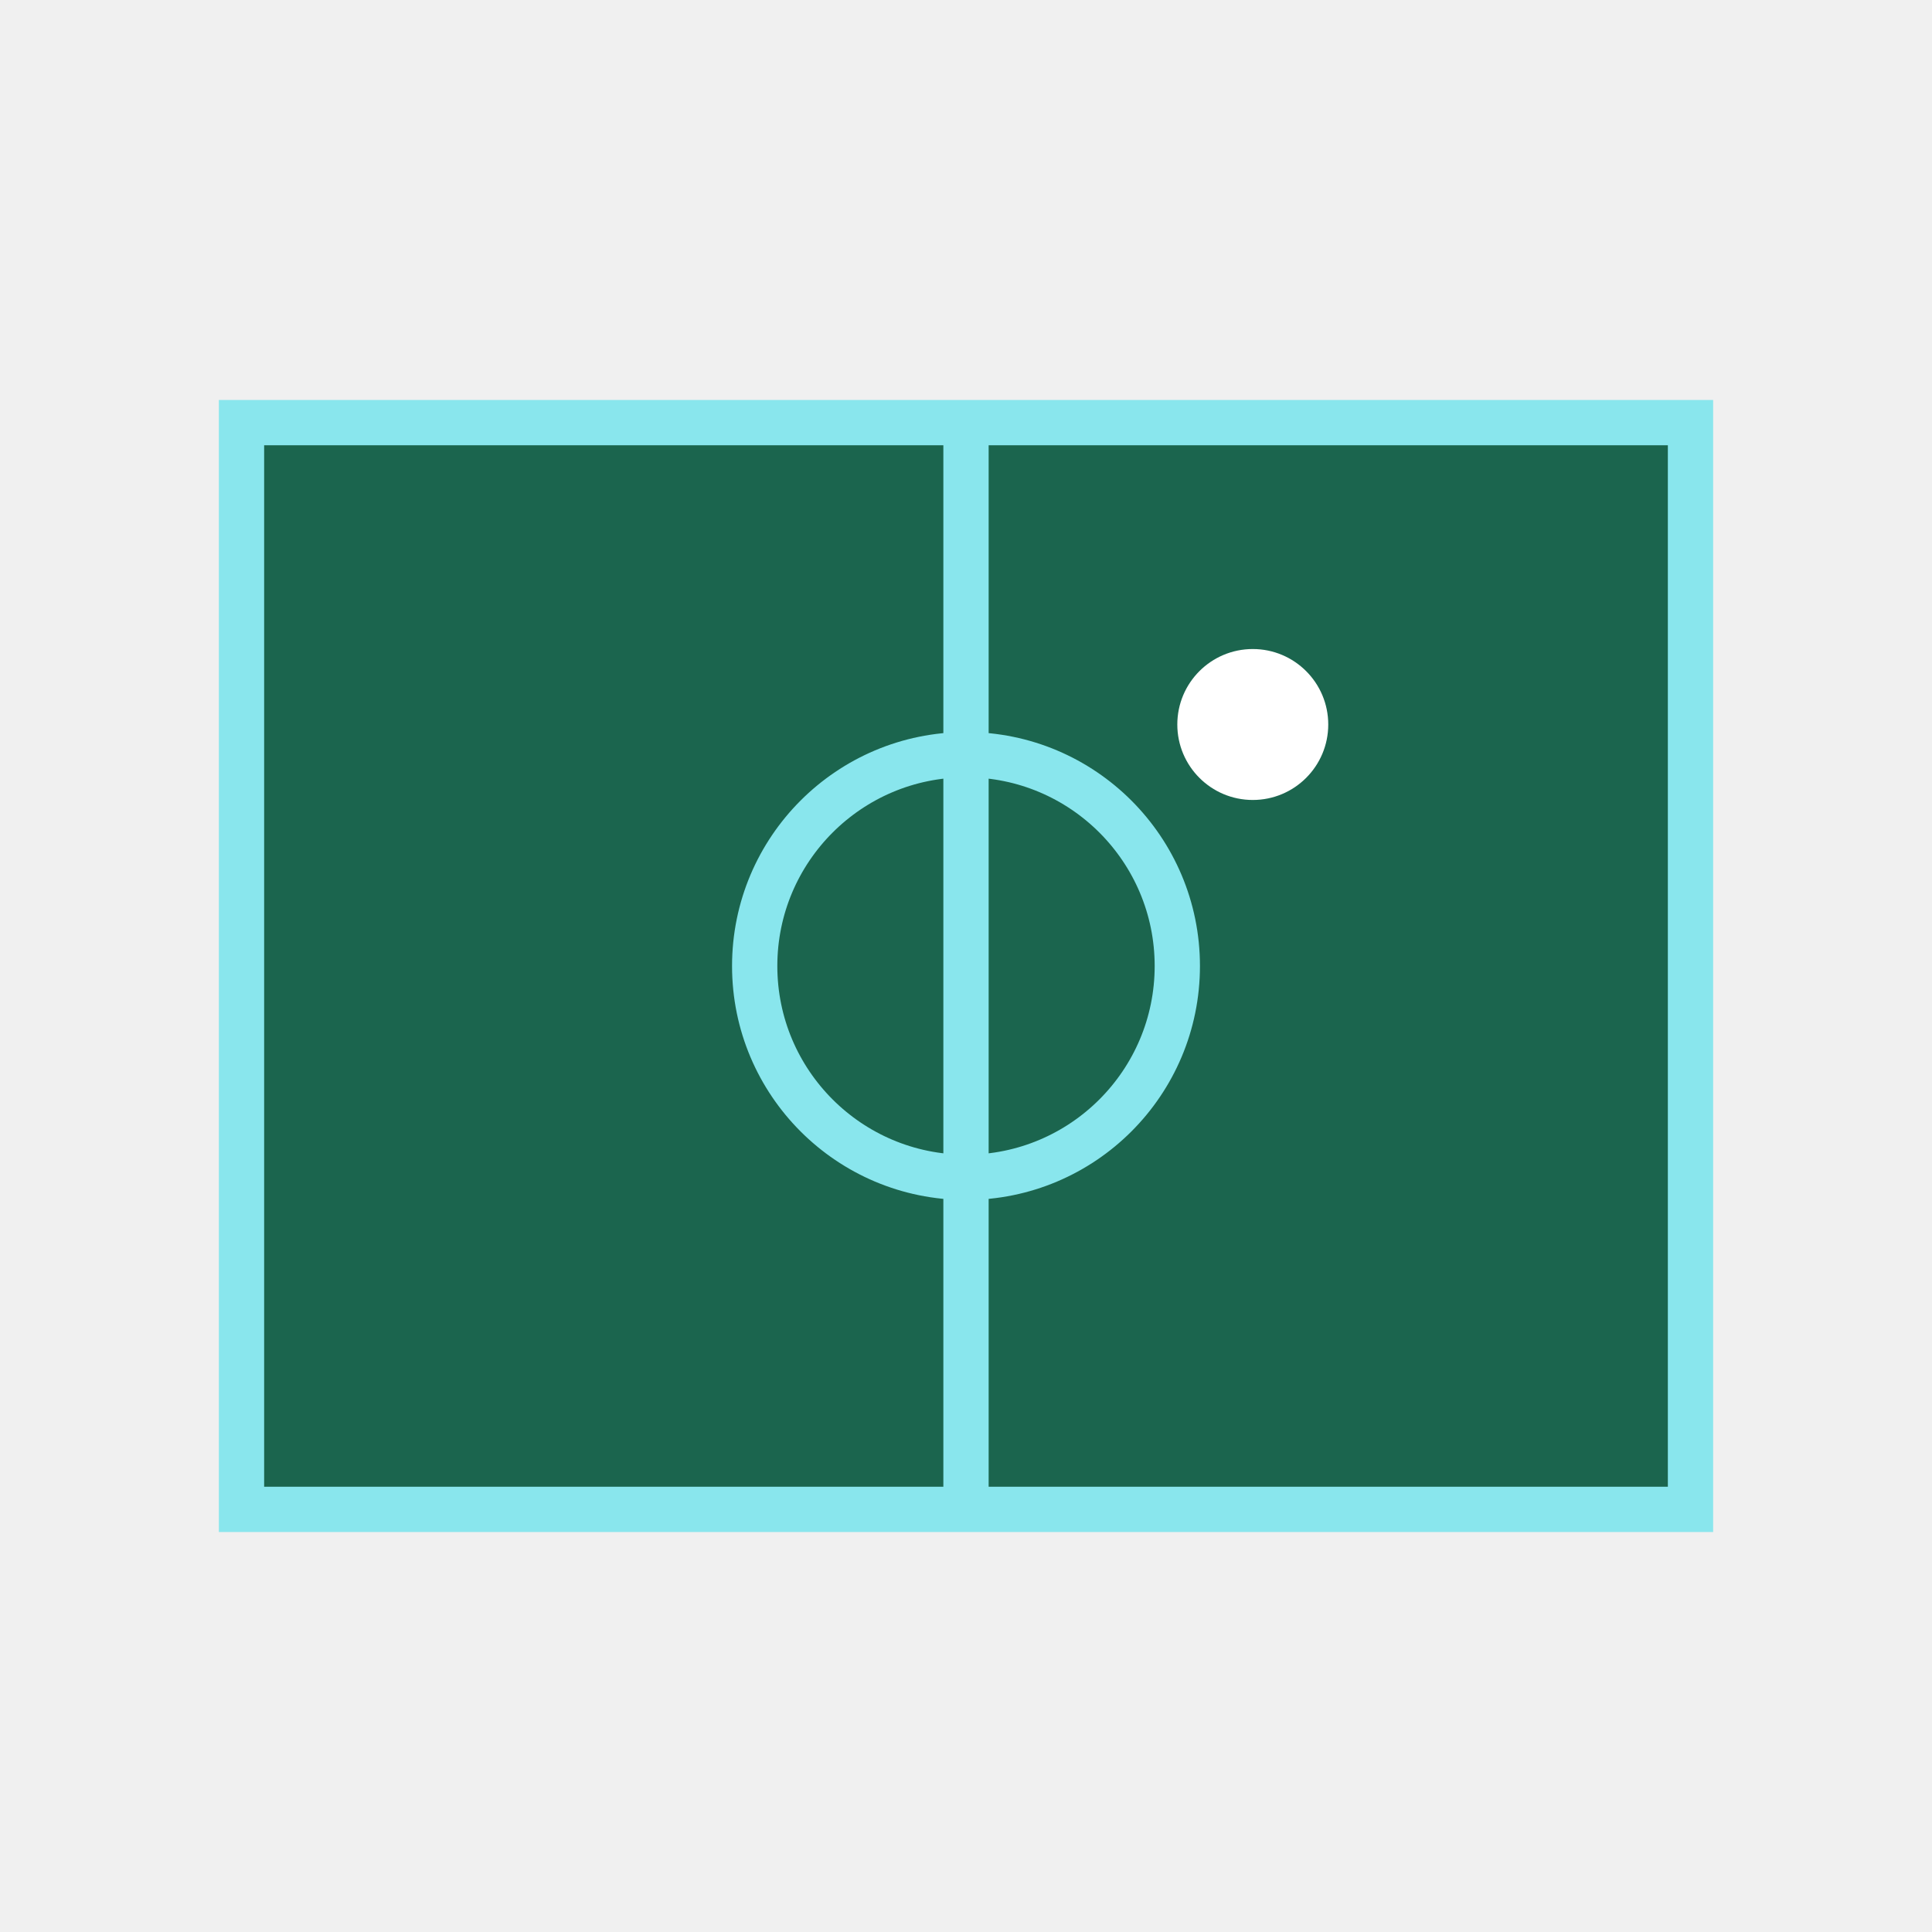
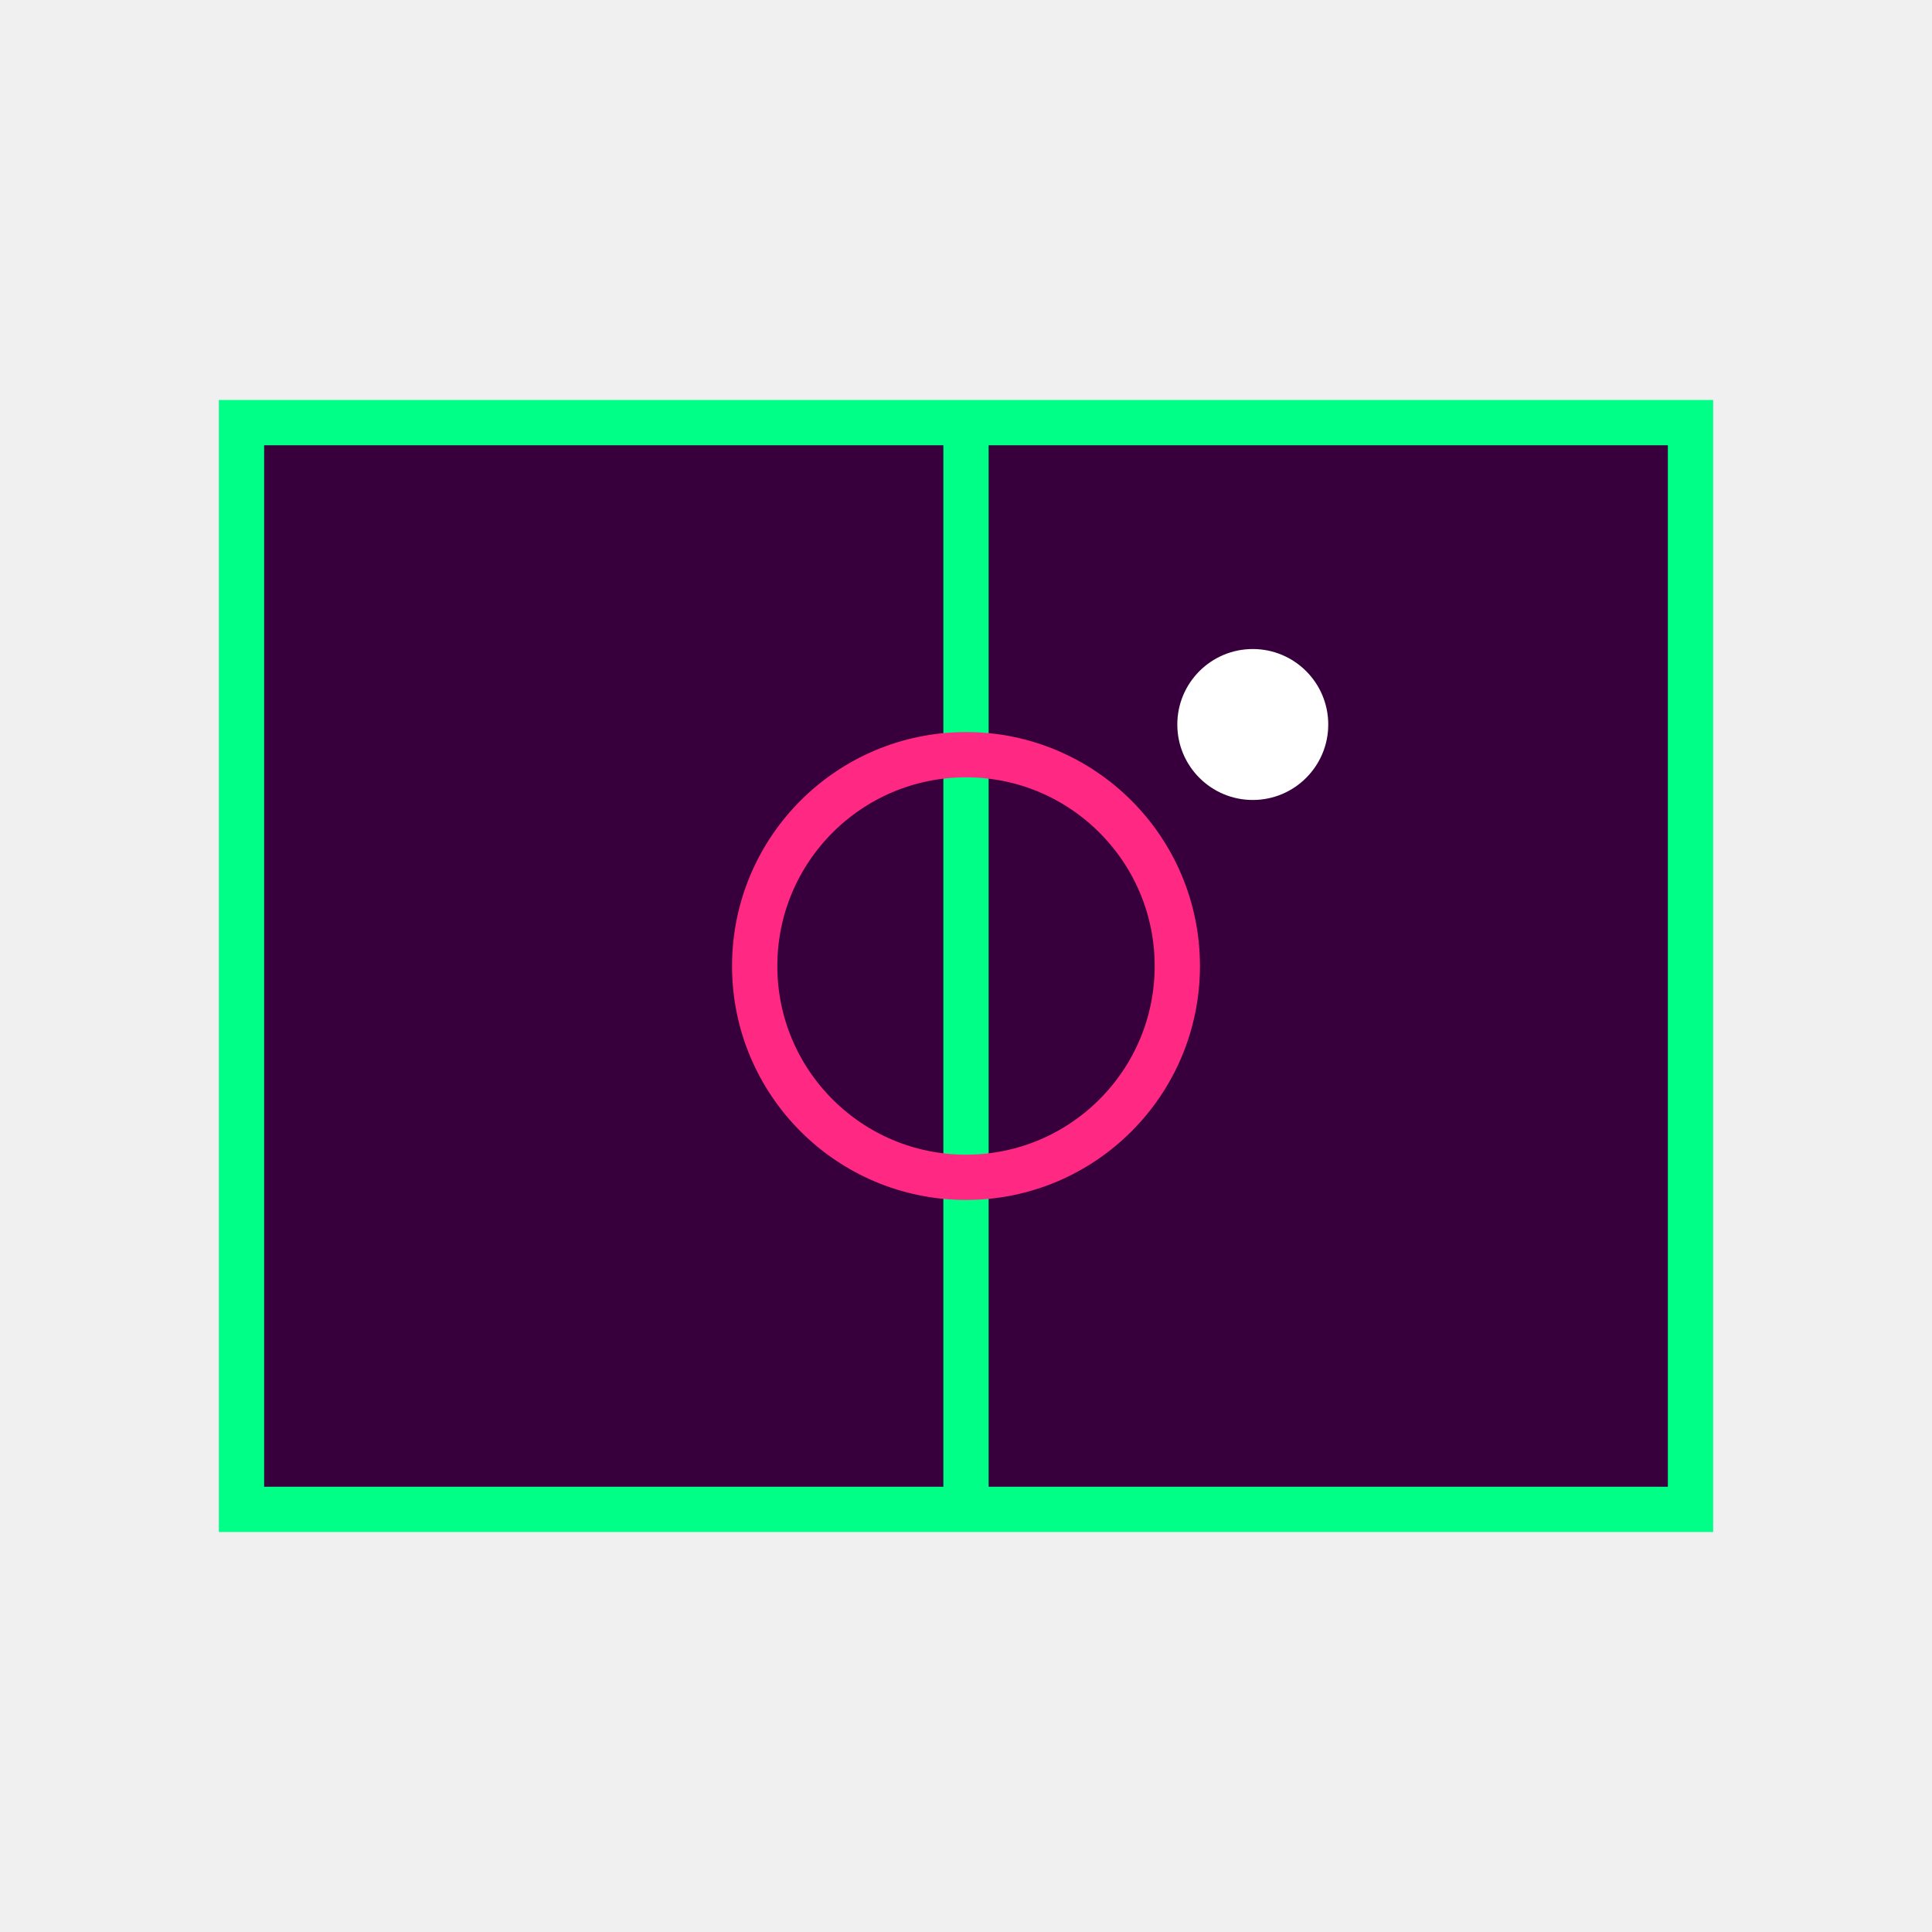
<svg xmlns="http://www.w3.org/2000/svg" width="128" height="128" viewBox="0 0 128 128">
-   <rect x="16" y="28" width="96" height="72" fill="#1B654E" stroke="#89E6ED" stroke-width="3" />
-   <path d="M64 28v72" stroke="#89E6ED" stroke-width="3" />
-   <circle cx="64" cy="64" r="14" fill="none" stroke="#89E6ED" stroke-width="3" />
+   <rect x="16" y="28" width="96" height="72" fill="#37003C" stroke="#00FF87" stroke-width="3" />
+   <path d="M64 28v72" stroke="#00FF87" stroke-width="3" />
+   <circle cx="64" cy="64" r="14" fill="none" stroke="#FF2882" stroke-width="3" />
  <circle cx="83" cy="48" r="5" fill="#FFFFFF" />
</svg>
